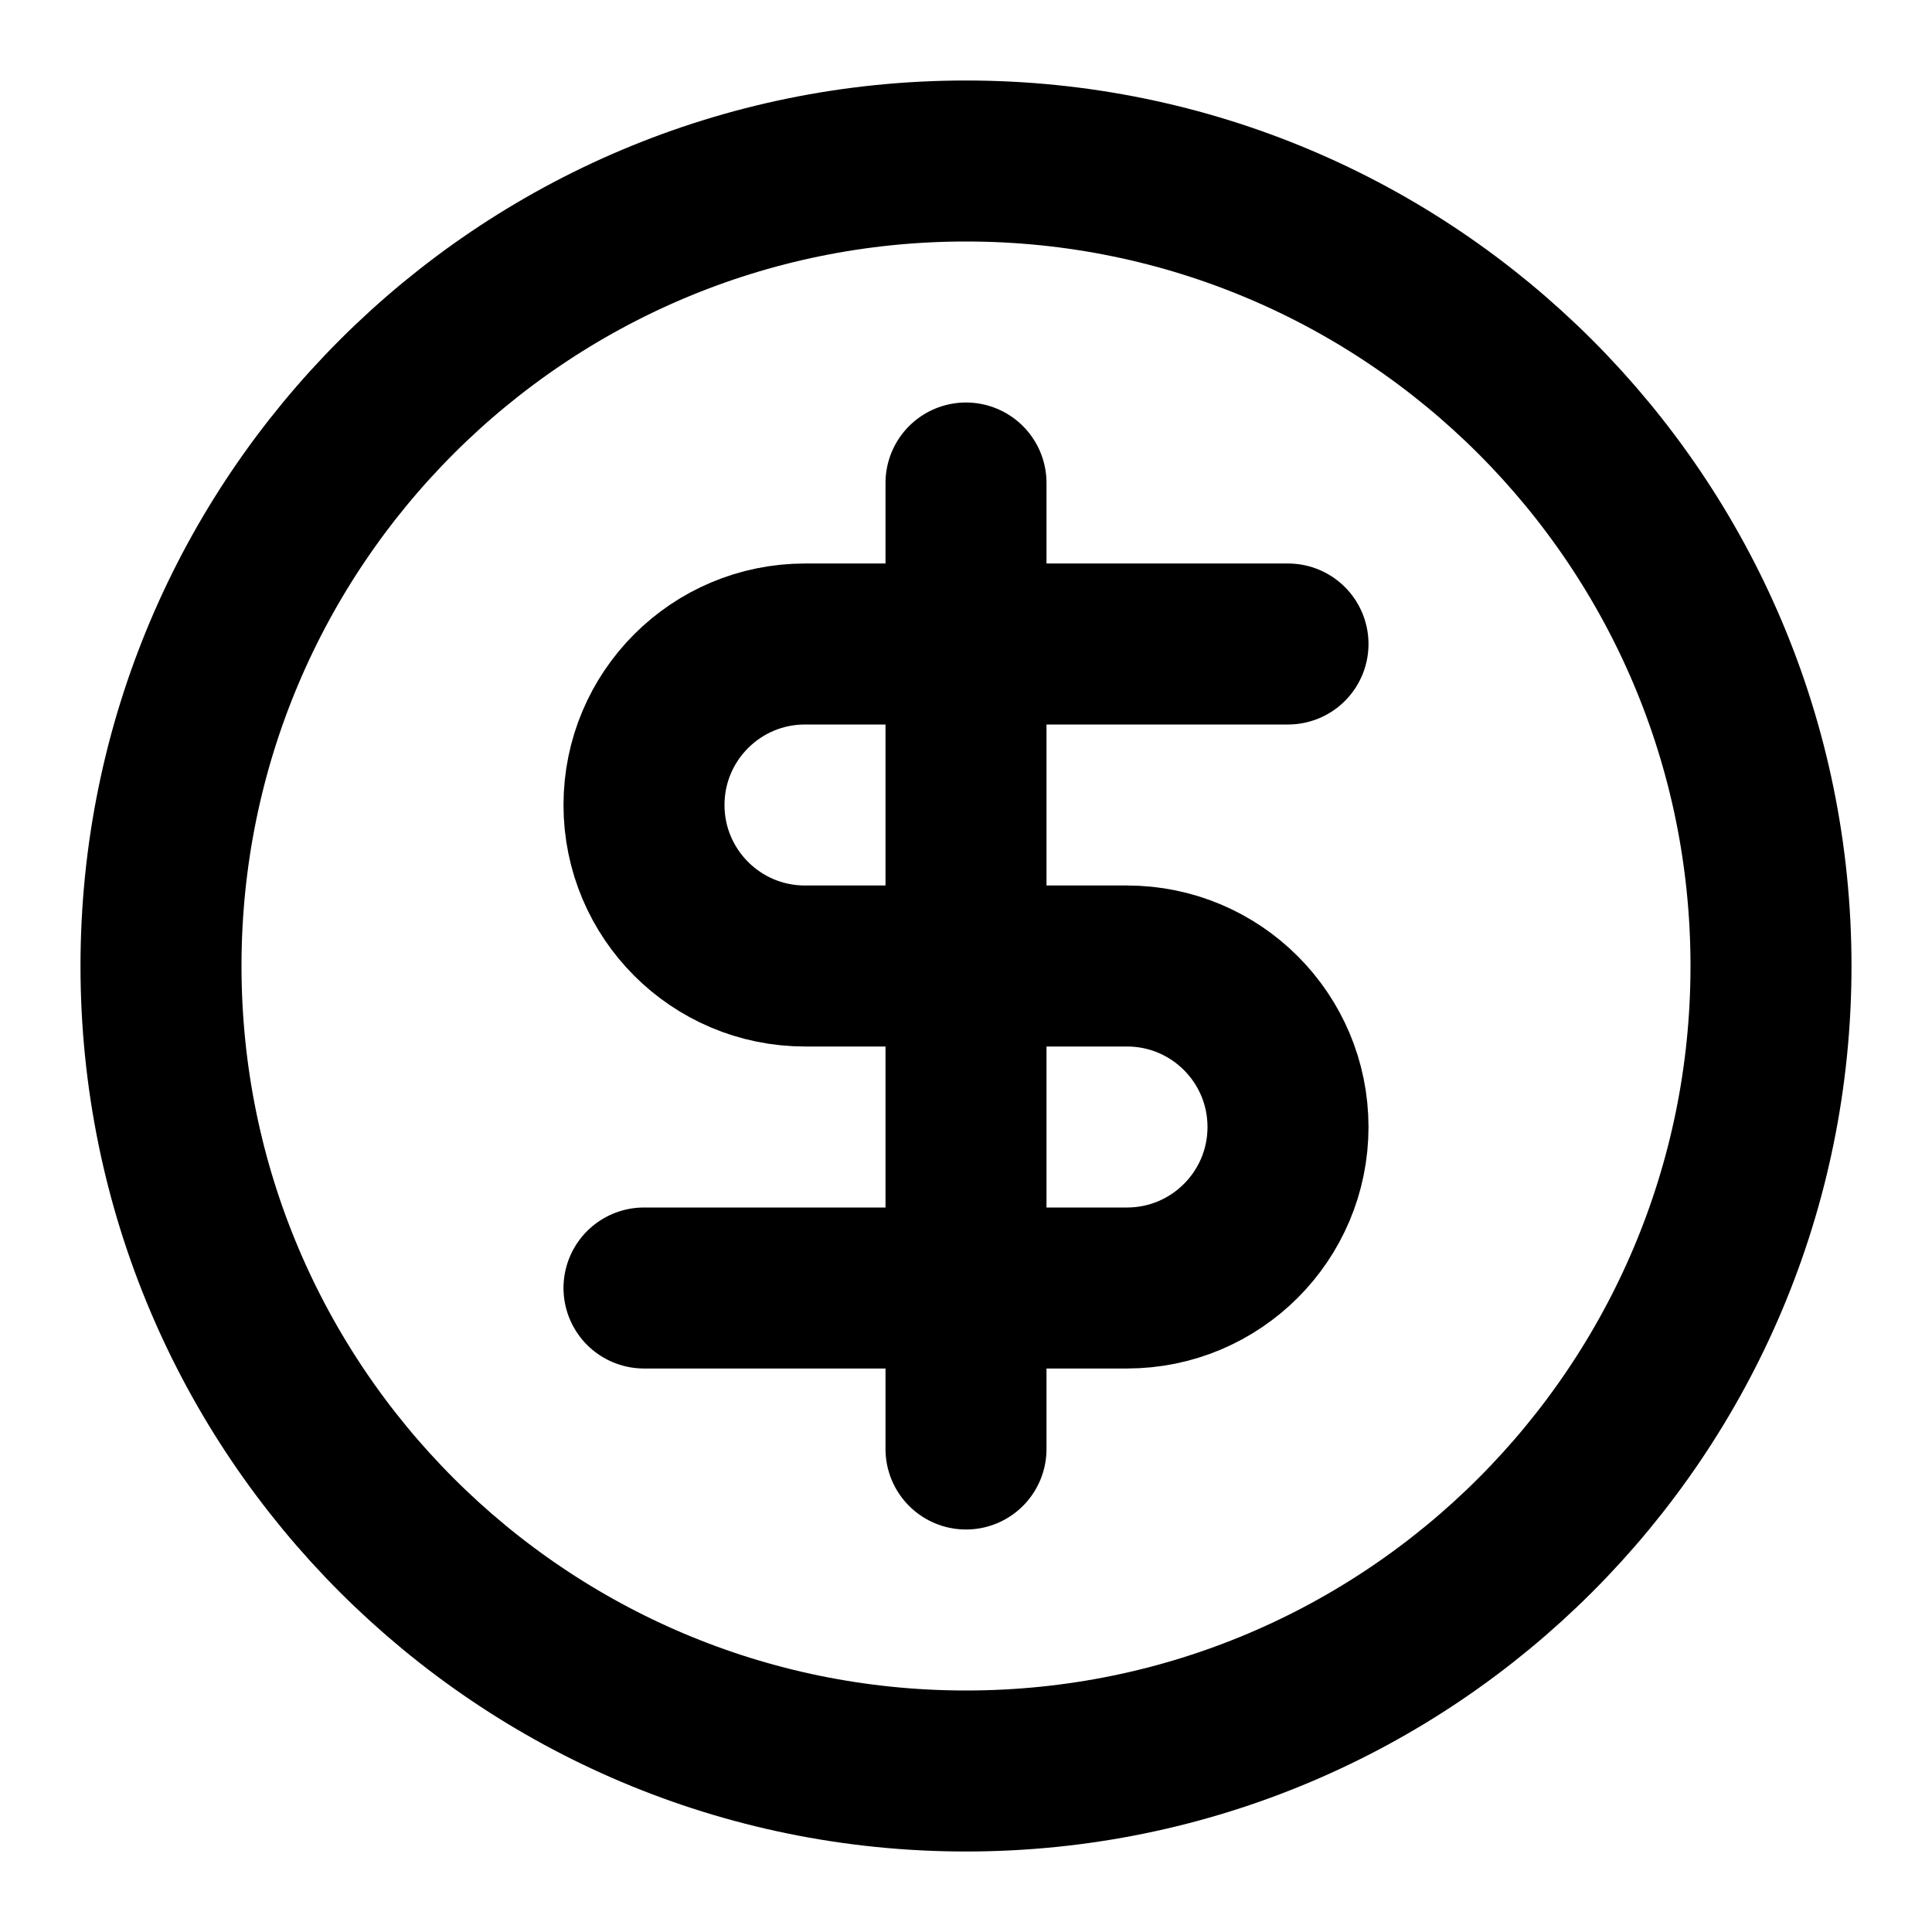
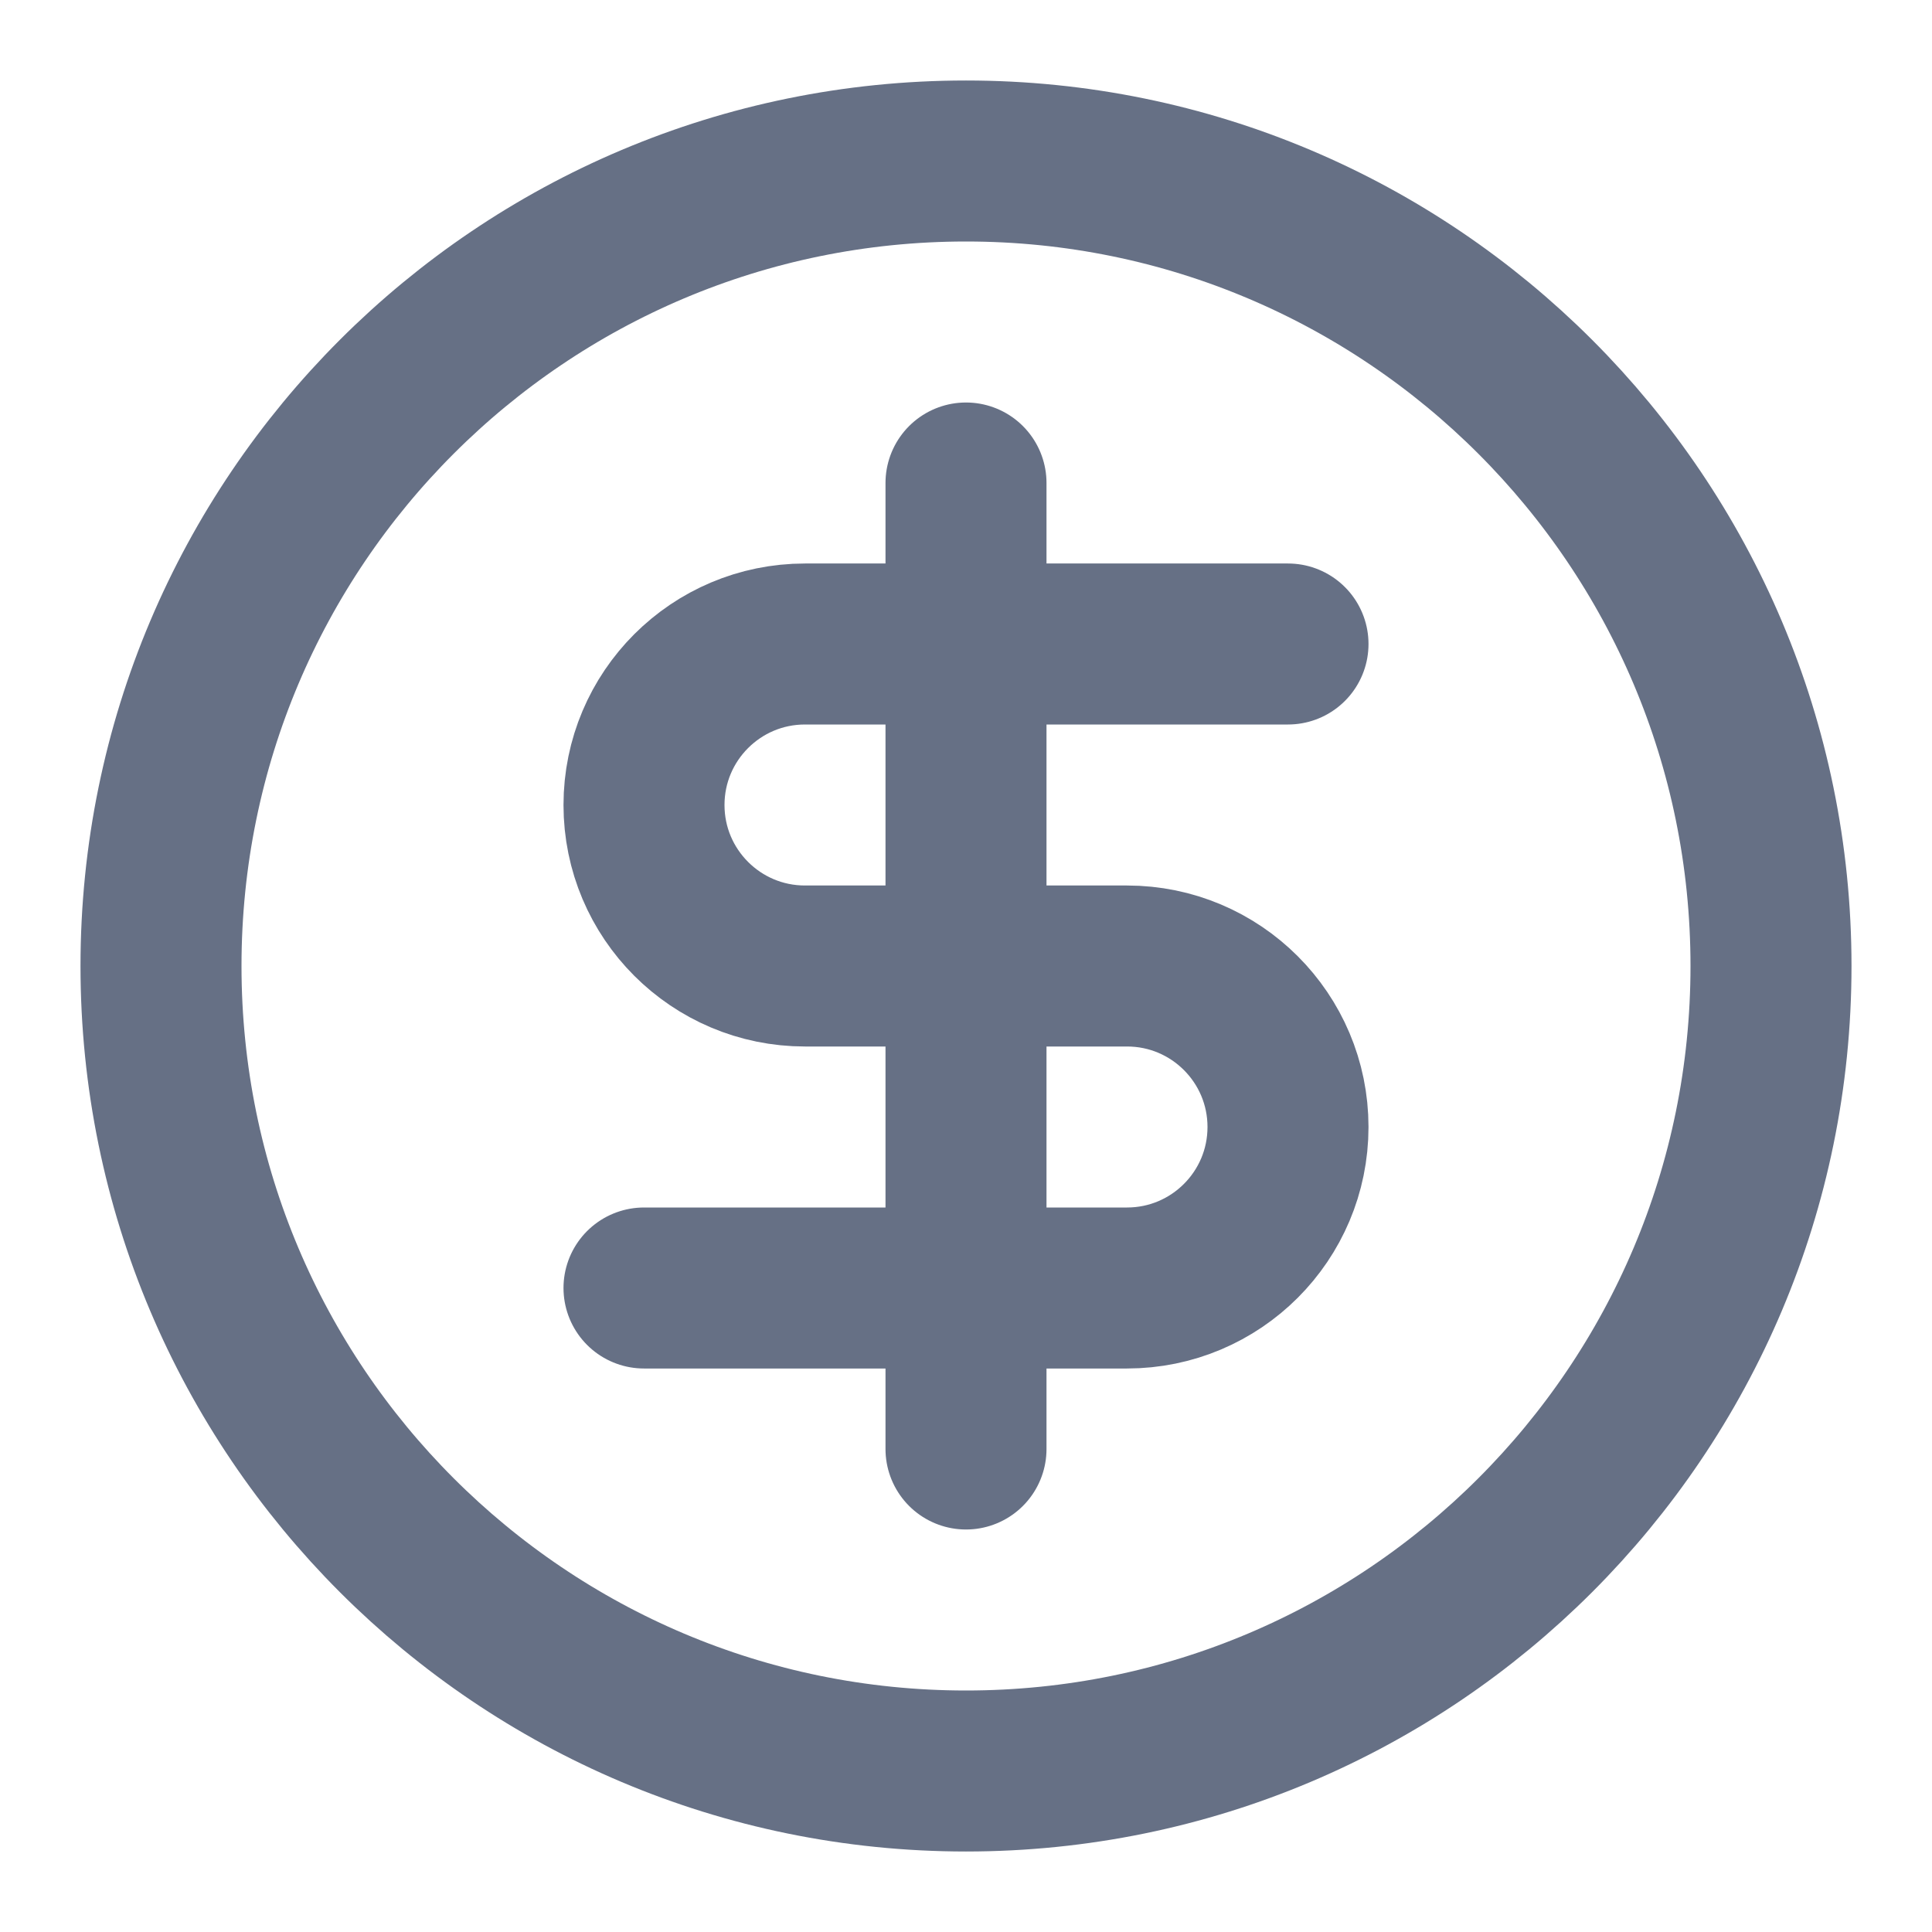
- <svg xmlns="http://www.w3.org/2000/svg" width="24" height="24" viewBox="0 0 24 24" fill="none" stroke="currentColor" stroke-width="2" stroke-linecap="round" stroke-linejoin="round" class="lucide lucide-circle-dollar-sign-icon lucide-circle-dollar-sign">
+ <svg xmlns="http://www.w3.org/2000/svg" width="24" height="24" viewBox="0 0 24 24" fill="none" stroke="#667085" stroke-width="2" stroke-linecap="round" stroke-linejoin="round" class="lucide lucide-circle-dollar-sign-icon lucide-circle-dollar-sign">
  <circle cx="12" cy="12" r="10" />
  <path d="M16 8h-6a2 2 0 1 0 0 4h4a2 2 0 1 1 0 4H8" />
  <path d="M12 18V6" />
</svg>
